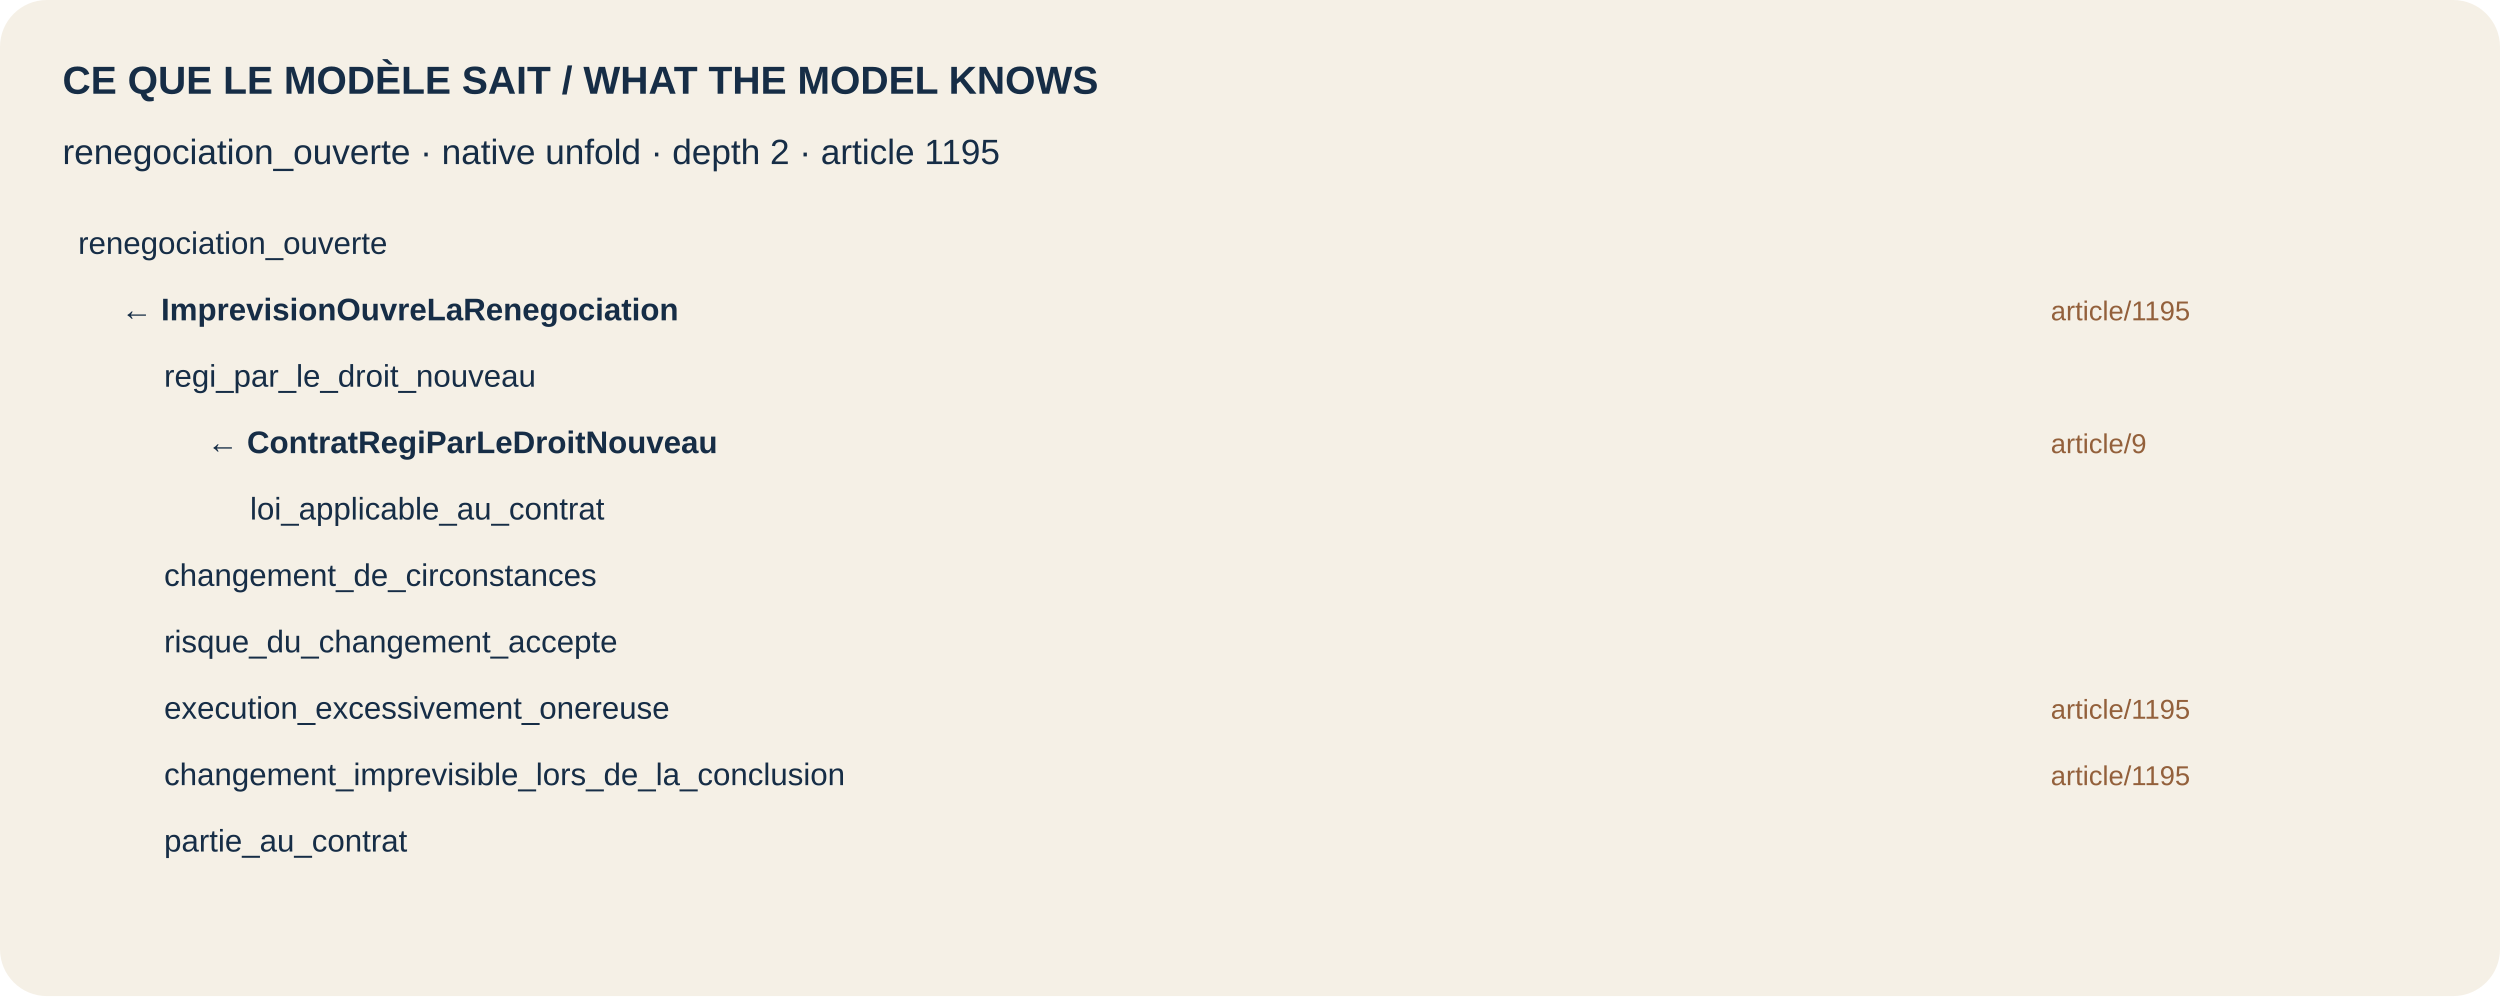
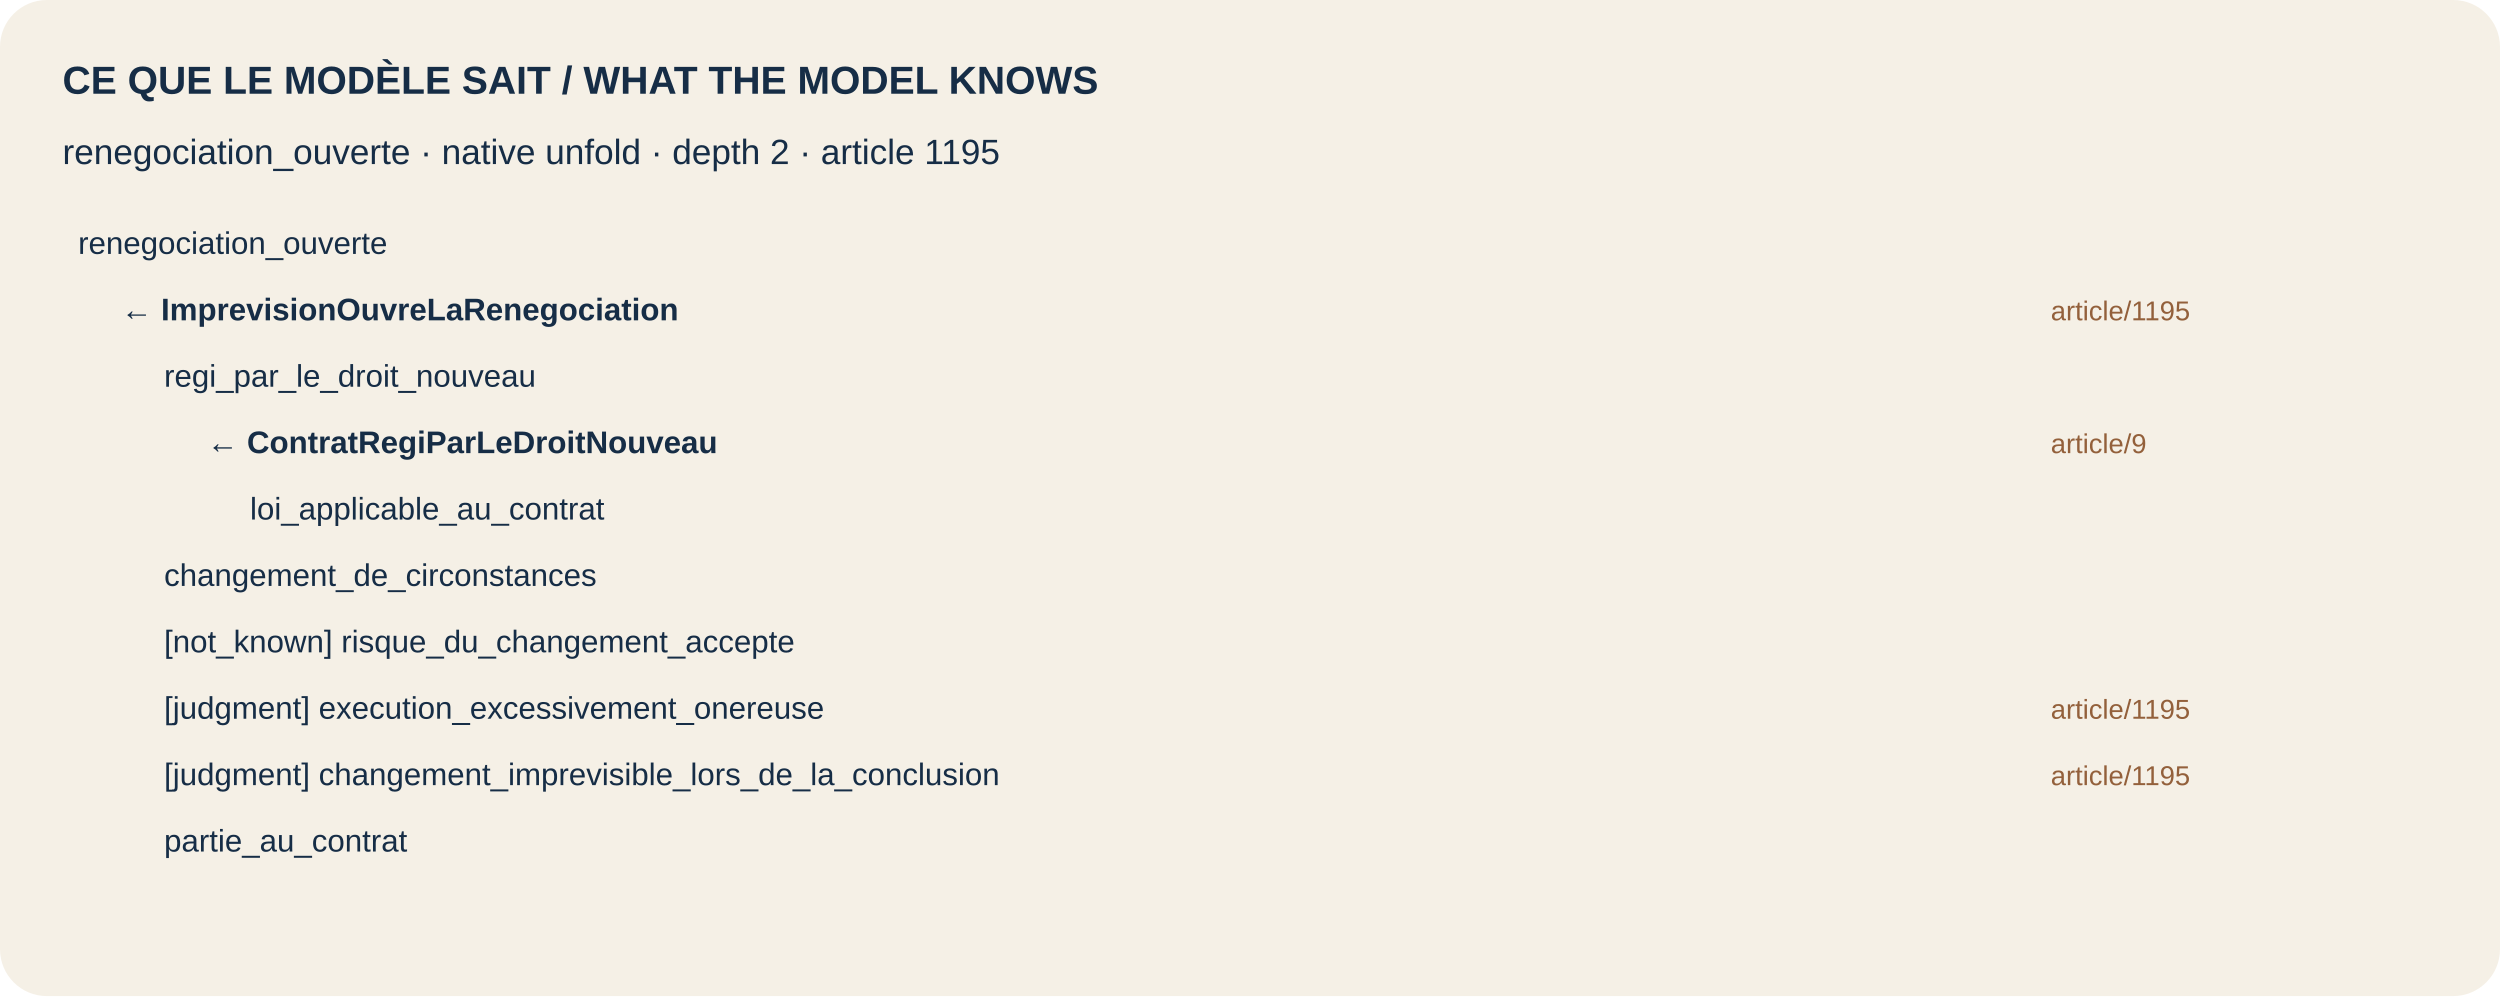
<svg xmlns="http://www.w3.org/2000/svg" width="1280" height="510" viewBox="0 0 1280 510" role="img">
  <rect width="1280" height="510" rx="24" fill="#f5f0e6" />
  <text x="32" y="48" font-family="Arial, sans-serif" font-size="20" font-weight="700" fill="#162d46">CE QUE LE MODÈLE SAIT / WHAT THE MODEL KNOWS</text>
  <text x="32" y="84" font-family="Arial, sans-serif" font-size="18" font-weight="400" fill="#162d46">renegociation_ouverte · native unfold · depth 2 · article 1195</text>
  <text x="40" y="130" font-family="Arial, sans-serif" font-size="16" font-weight="400" fill="#162d46">renegociation_ouverte</text>
  <text x="1050" y="130" font-family="Arial, sans-serif" font-size="14" font-weight="400" fill="#93603b" />
  <text x="62" y="164" font-family="Arial, sans-serif" font-size="16" font-weight="700" fill="#162d46">← ImprevisionOuvreLaRenegociation</text>
  <text x="1050" y="164" font-family="Arial, sans-serif" font-size="14" font-weight="400" fill="#93603b">article/1195</text>
  <text x="84" y="198" font-family="Arial, sans-serif" font-size="16" font-weight="400" fill="#162d46">regi_par_le_droit_nouveau</text>
  <text x="1050" y="198" font-family="Arial, sans-serif" font-size="14" font-weight="400" fill="#93603b" />
  <text x="106" y="232" font-family="Arial, sans-serif" font-size="16" font-weight="700" fill="#162d46">← ContratRegiParLeDroitNouveau</text>
  <text x="1050" y="232" font-family="Arial, sans-serif" font-size="14" font-weight="400" fill="#93603b">article/9</text>
  <text x="128" y="266" font-family="Arial, sans-serif" font-size="16" font-weight="400" fill="#162d46">loi_applicable_au_contrat</text>
  <text x="1050" y="266" font-family="Arial, sans-serif" font-size="14" font-weight="400" fill="#93603b" />
  <text x="84" y="300" font-family="Arial, sans-serif" font-size="16" font-weight="400" fill="#162d46">changement_de_circonstances</text>
  <text x="1050" y="300" font-family="Arial, sans-serif" font-size="14" font-weight="400" fill="#93603b" />
-   <text x="84" y="334" font-family="Arial, sans-serif" font-size="16" font-weight="400" fill="#162d46">risque_du_changement_accepte</text>
+   <text x="84" y="334" font-family="Arial, sans-serif" font-size="16" font-weight="400" fill="#162d46">[not_known] risque_du_changement_accepte</text>
  <text x="1050" y="334" font-family="Arial, sans-serif" font-size="14" font-weight="400" fill="#93603b" />
-   <text x="84" y="368" font-family="Arial, sans-serif" font-size="16" font-weight="400" fill="#162d46">execution_excessivement_onereuse</text>
+   <text x="84" y="368" font-family="Arial, sans-serif" font-size="16" font-weight="400" fill="#162d46">[judgment] execution_excessivement_onereuse</text>
  <text x="1050" y="368" font-family="Arial, sans-serif" font-size="14" font-weight="400" fill="#93603b">article/1195</text>
-   <text x="84" y="402" font-family="Arial, sans-serif" font-size="16" font-weight="400" fill="#162d46">changement_imprevisible_lors_de_la_conclusion</text>
+   <text x="84" y="402" font-family="Arial, sans-serif" font-size="16" font-weight="400" fill="#162d46">[judgment] changement_imprevisible_lors_de_la_conclusion</text>
  <text x="1050" y="402" font-family="Arial, sans-serif" font-size="14" font-weight="400" fill="#93603b">article/1195</text>
  <text x="84" y="436" font-family="Arial, sans-serif" font-size="16" font-weight="400" fill="#162d46">partie_au_contrat</text>
  <text x="1050" y="436" font-family="Arial, sans-serif" font-size="14" font-weight="400" fill="#93603b" />
</svg>
